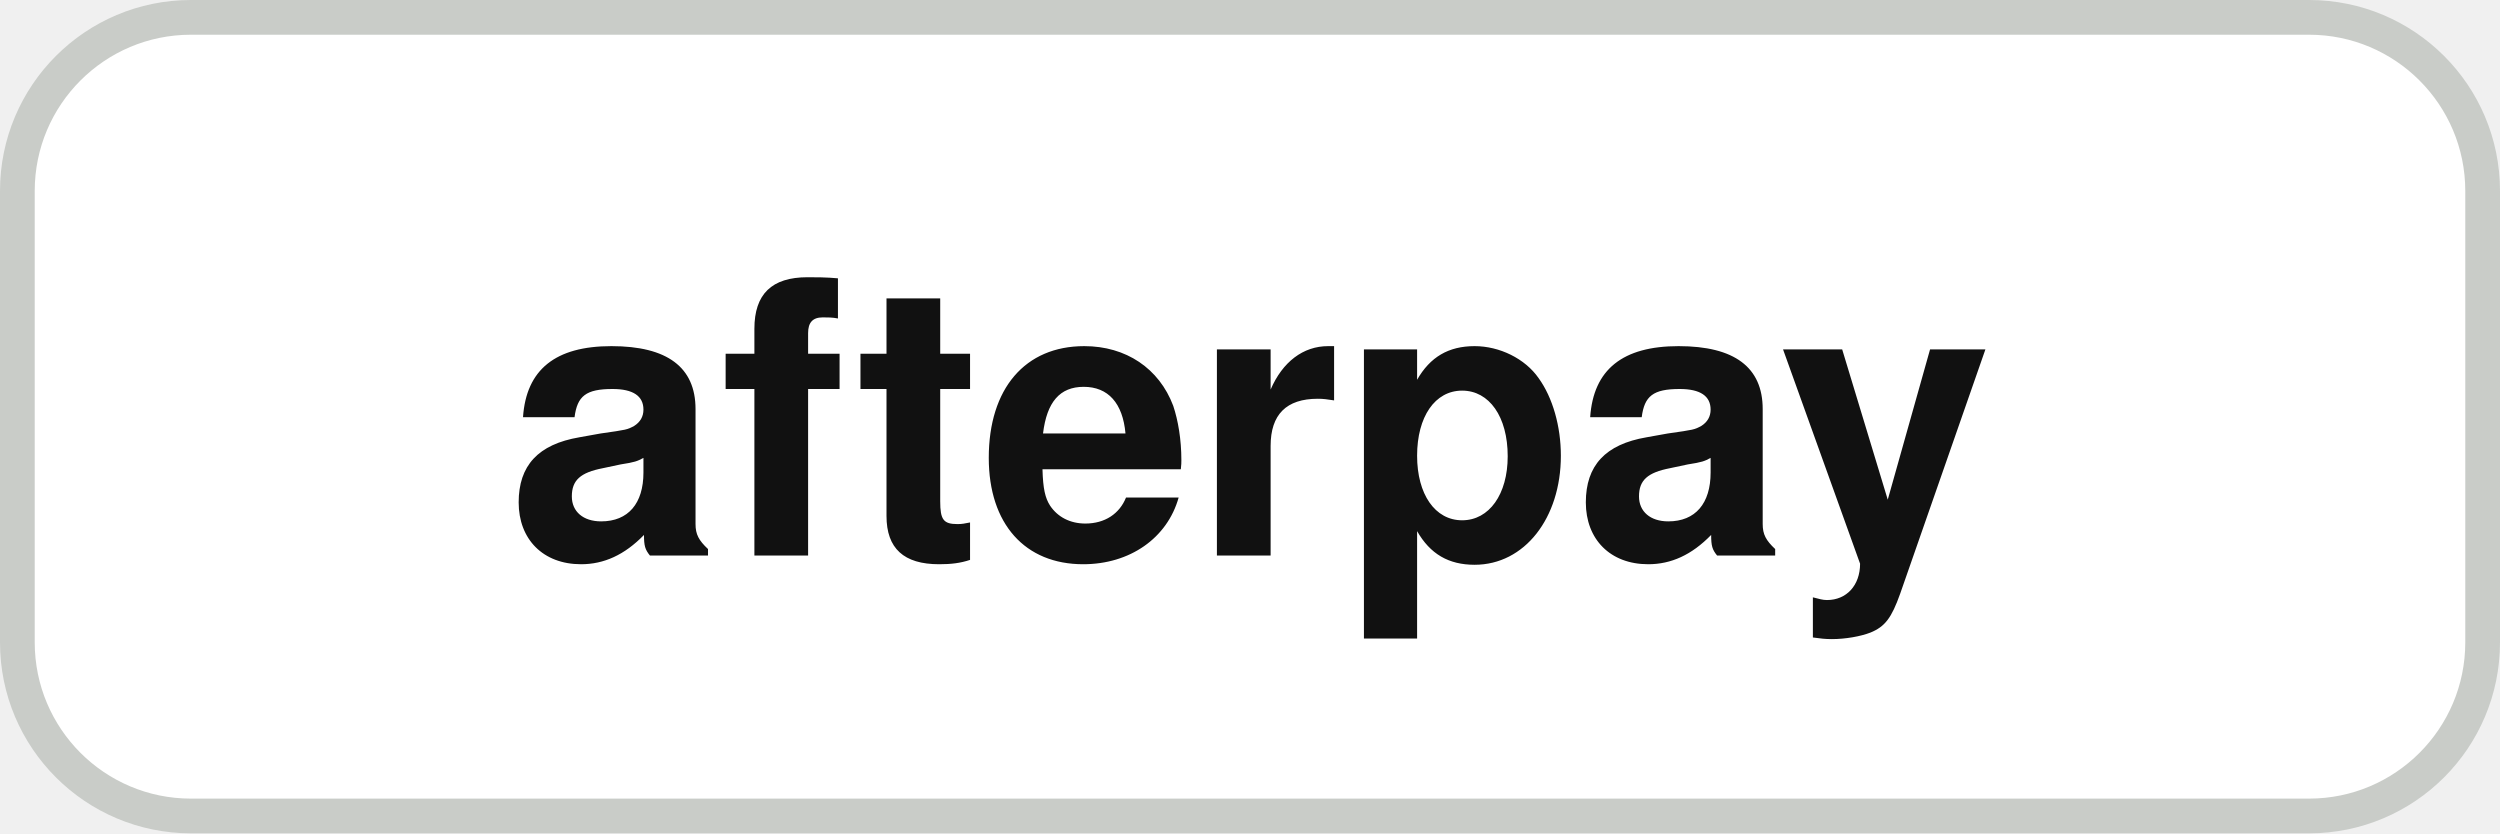
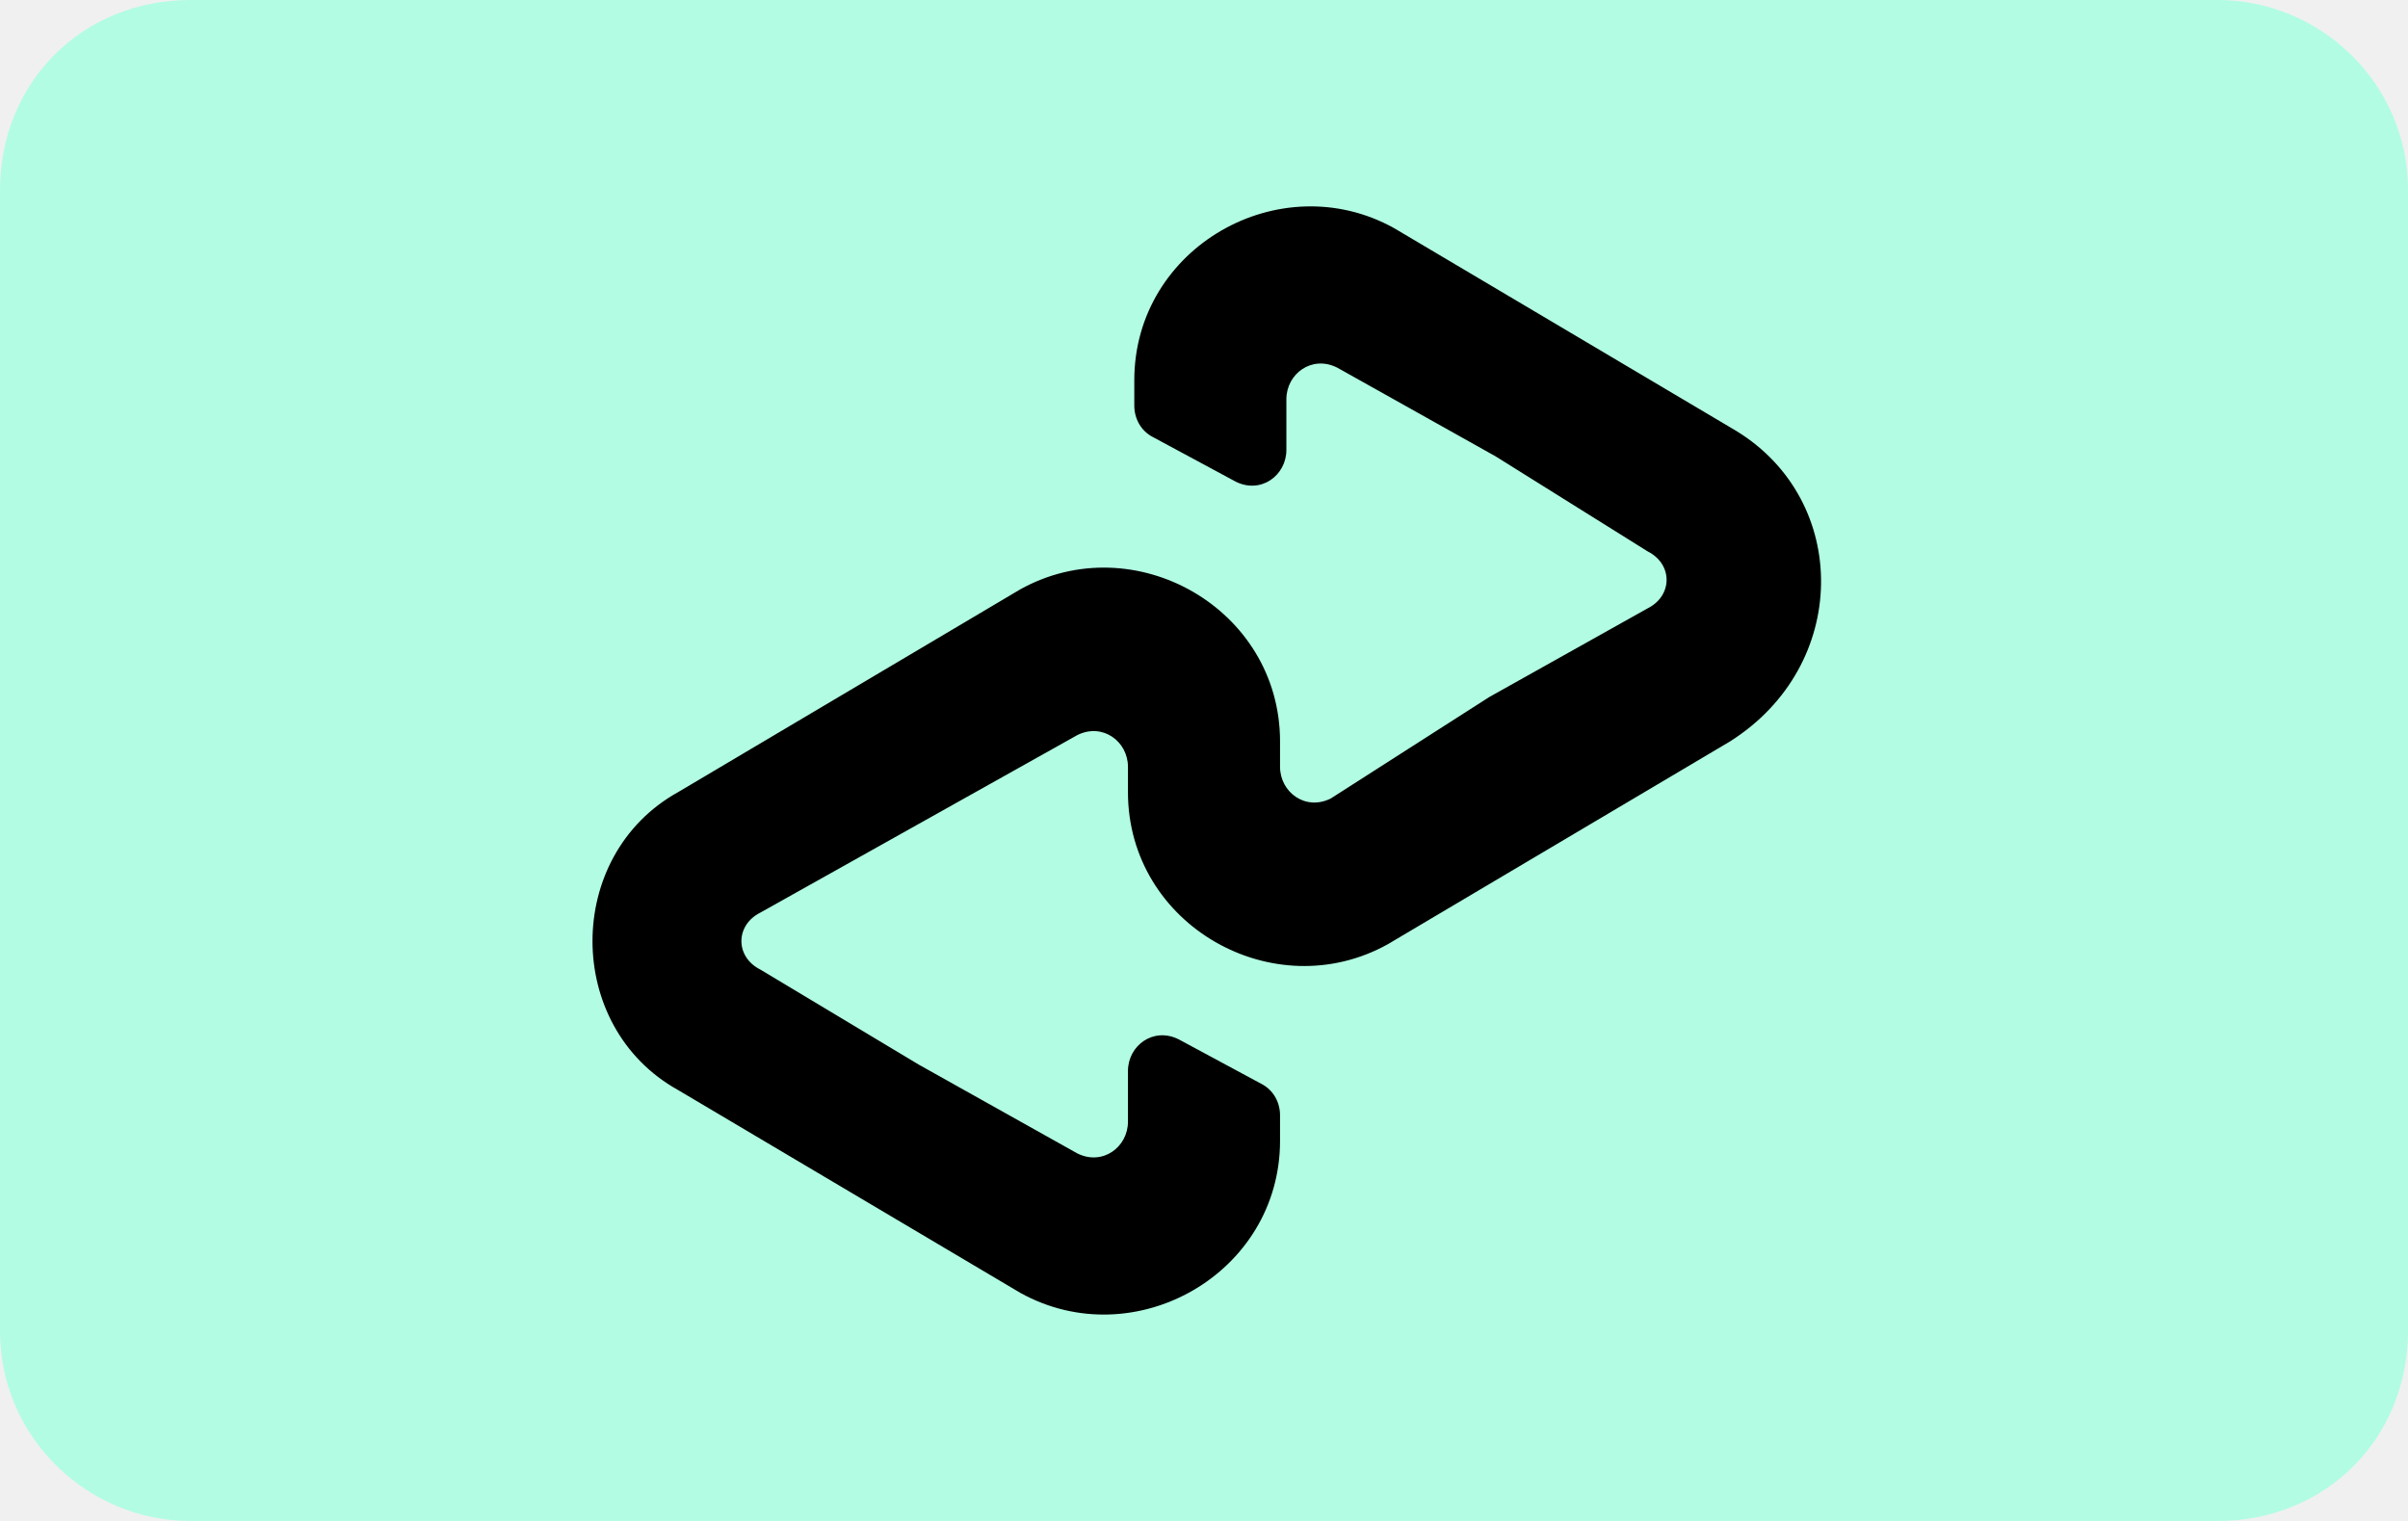
- <svg xmlns="http://www.w3.org/2000/svg" width="72" height="24" viewBox="0 0 72 24">
-   <rect x=".5" y=".5" width="71" height="23" rx="5" fill="#fff" stroke="#c9ccc8" />
-   <text x="36.0" y="16" font-family="Helvetica,Arial,sans-serif" font-size="11" font-weight="700" fill="#111" text-anchor="middle">afterpay</text>
+ <svg xmlns="http://www.w3.org/2000/svg" role="img" viewBox="0 0 38 24" width="38" height="24" aria-labelledby="pi-afterpay">
+   <path fill="#b2fce4" d="M35 0H3C1.3 0 0 1.3 0 3v18c0 1.7 1.4 3 3 3h32c1.7 0 3-1.3 3-3V3c0-1.7-1.4-3-3-3z" />
+   <path d="m27.4 6.8-2.7-1.6-2.7-1.6c-1.8-1-4.1.3-4.1 2.4v.4c0 .2.1.4.3.5l1.3.7c.4.2.8-.1.8-.5v-.8c0-.4.4-.7.8-.5l2.5 1.4 2.4 1.5c.4.2.4.7 0 .9l-2.5 1.4-2.5 1.6c-.4.2-.8-.1-.8-.5v-.4c0-2.1-2.3-3.4-4.1-2.4l-2.7 1.6-2.7 1.6c-1.8 1-1.8 3.7 0 4.7l2.7 1.6 2.7 1.6c1.8 1 4.1-.3 4.1-2.4v-.4c0-.2-.1-.4-.3-.5l-1.3-.7c-.4-.2-.8.1-.8.5v.8c0 .4-.4.7-.8.5l-2.5-1.4-2.5-1.5c-.4-.2-.4-.7 0-.9l2.5-1.4 2.5-1.4c.4-.2.8.1.8.5v.4c0 2.1 2.3 3.4 4.1 2.4l2.7-1.6 2.7-1.6c1.9-1.2 1.9-3.8.1-4.9z" />
</svg>
